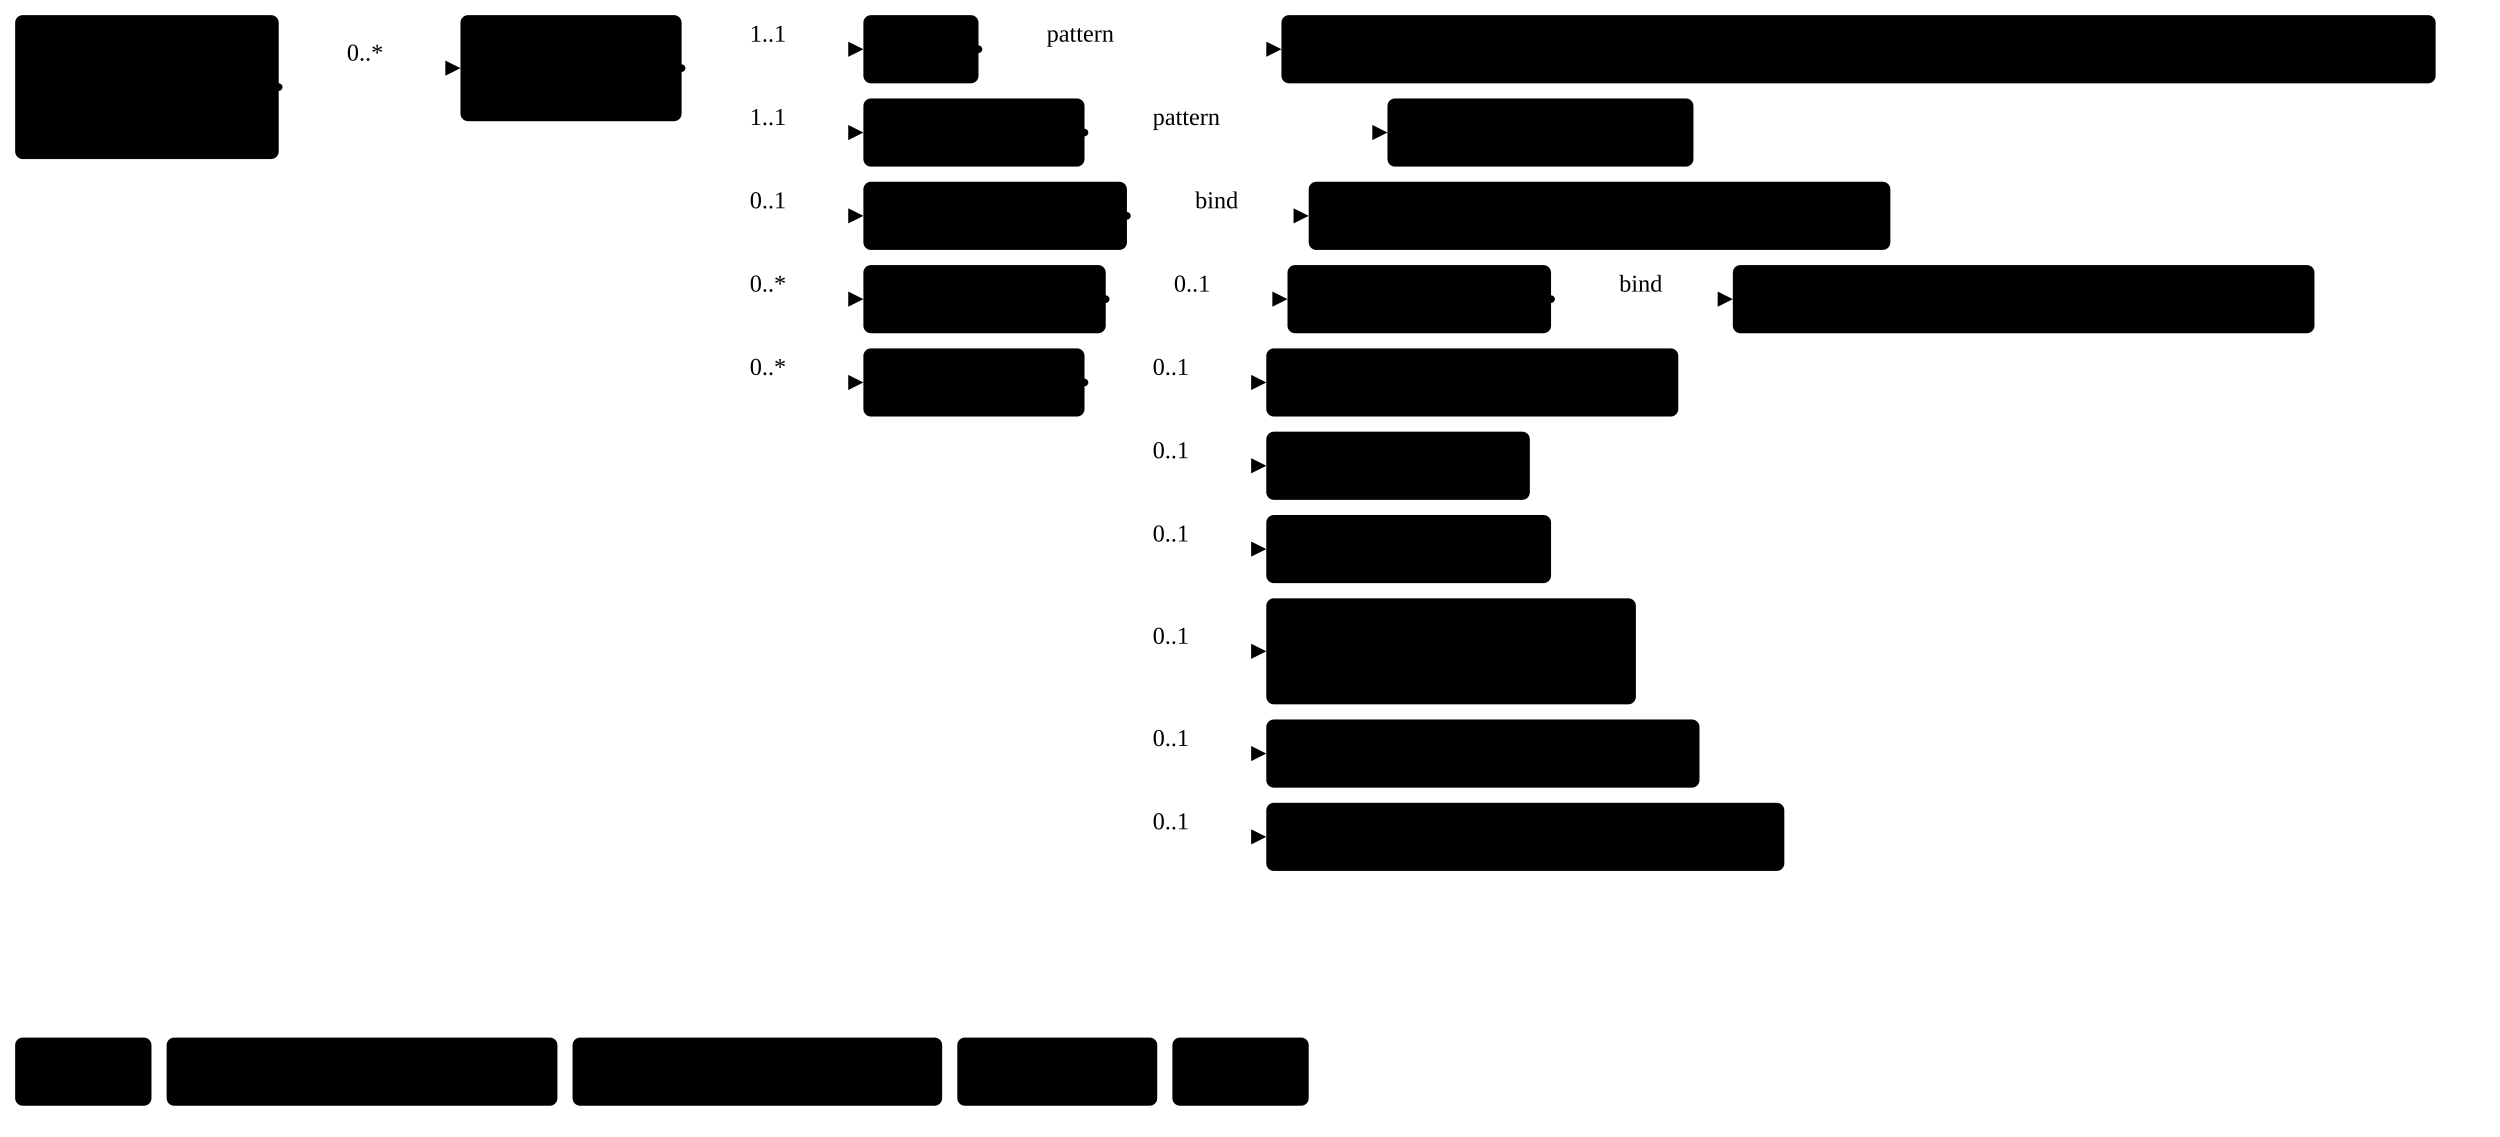
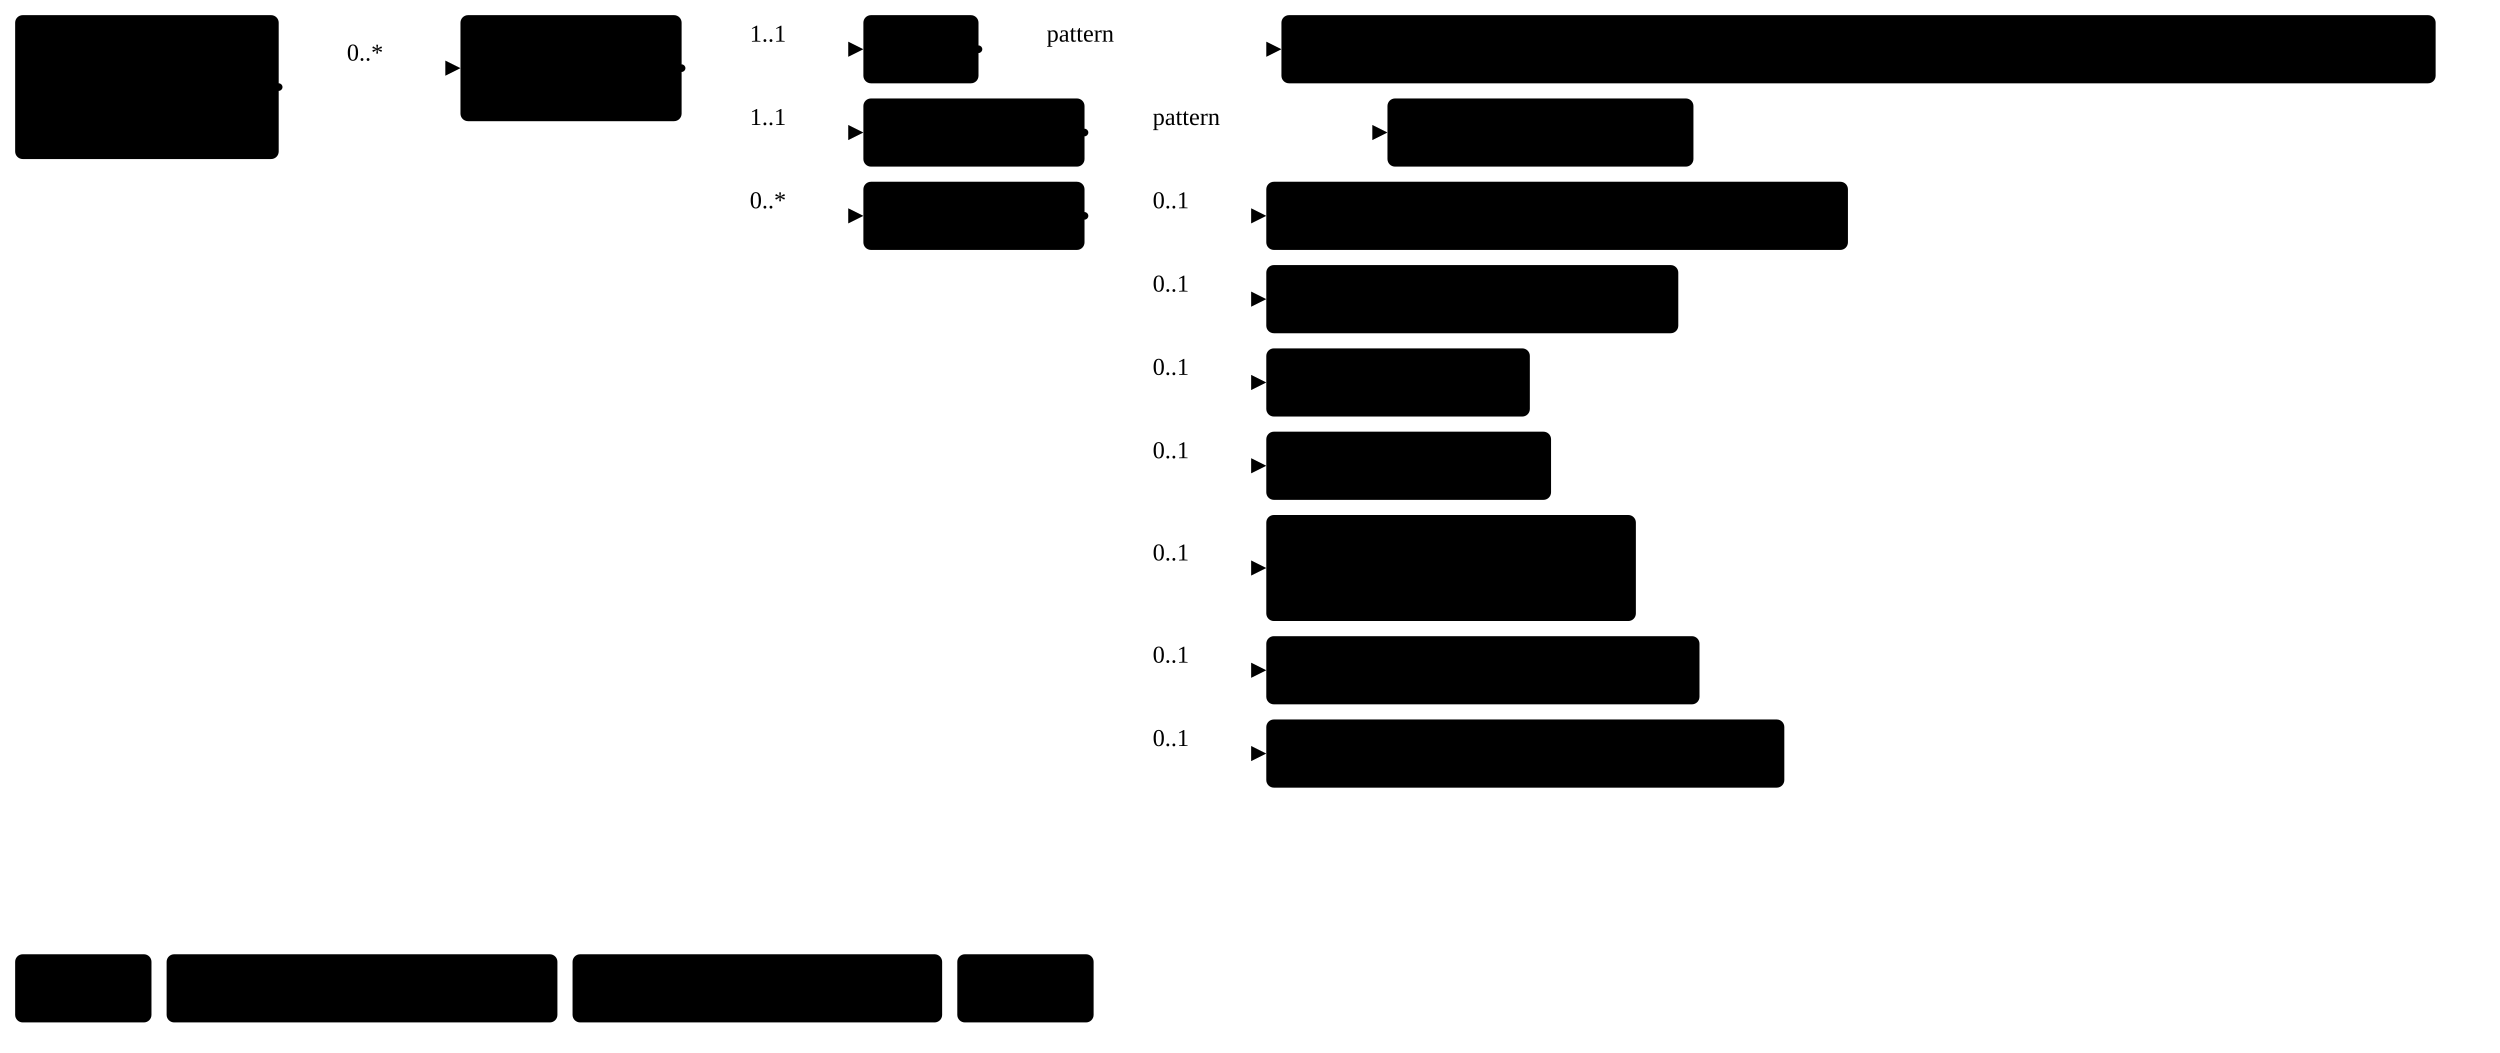
- <svg xmlns="http://www.w3.org/2000/svg" version="1.1" width="1237.87" height="562.5">
+ <svg xmlns="http://www.w3.org/2000/svg" version="1.1" width="1237.87" height="521.25">
  <defs>
    <marker id="arrowStart" markerWidth="3.75" markerHeight="3.75" markerUnits="px" refX="1.88" refY="1.88">
      <circle class="connector" cx="1.88" cy="1.88" r="1.88" />
    </marker>
    <marker id="arrowEnd" markerWidth="7.5" markerHeight="7.5" markerUnits="px" refX="7.5" refY="3.75">
      <polygon class="connector" points="0 0 7.5 3.75 0 7.5" />
    </marker>
  </defs>
  <g>
    <g transform="translate(7.5 7.5)">
      <a href="StructureDefinition-BreastRadiologyComposition.html" target="_top">
        <rect class="profile" x="0" y="0" width="130.5" height="71.25" rx="3.75" ry="3.75" />
      </a>
      <a href="StructureDefinition-BreastRadiologyComposition.html" target="_top">
        <text x="65.25" y="22.5" text-anchor="middle" class="profile">Breast</text>
      </a>
      <a href="StructureDefinition-BreastRadiologyComposition.html" target="_top">
        <text x="65.25" y="41.25" text-anchor="middle" class="profile">Radiology</text>
      </a>
      <a href="StructureDefinition-BreastRadiologyComposition.html" target="_top">
        <text x="65.25" y="60" text-anchor="middle" class="profile">Composition</text>
      </a>
    </g>
    <line class="connector" marker-end="url(#arrowEnd)" x1="168" y1="33.75" x2="228" y2="33.75" />
    <text x="171.75" y="30" text-anchor="right" class="lhsText">0..*</text>
    <line class="connector" marker-start="url(#arrowStart)" x1="138" y1="43.12" x2="168" y2="43.12" />
    <line class="connector" x1="168" y1="33.75" x2="168" y2="43.12" />
  </g>
  <g>
    <g transform="translate(228 7.5)">
      <a href="StructureDefinition-FindingsBiLateralBreast.html" target="_top">
        <rect class="focus" x="0" y="0" width="109.5" height="52.5" rx="3.75" ry="3.75" />
      </a>
      <a href="StructureDefinition-FindingsBiLateralBreast.html" target="_top">
        <text x="54.75" y="22.5" text-anchor="middle" class="focus">Findings</text>
      </a>
      <a href="StructureDefinition-FindingsBiLateralBreast.html" target="_top">
        <text x="54.75" y="41.25" text-anchor="middle" class="focus">BiLateral</text>
      </a>
    </g>
    <line class="connector" marker-end="url(#arrowEnd)" x1="367.5" y1="24.38" x2="427.5" y2="24.38" />
    <text x="371.25" y="20.62" text-anchor="right" class="lhsText">1..1</text>
    <line class="connector" marker-end="url(#arrowEnd)" x1="367.5" y1="65.62" x2="427.5" y2="65.62" />
    <text x="371.25" y="61.88" text-anchor="right" class="lhsText">1..1</text>
    <line class="connector" marker-end="url(#arrowEnd)" x1="367.5" y1="106.88" x2="427.5" y2="106.88" />
-     <text x="371.25" y="103.12" text-anchor="right" class="lhsText">0..1</text>
-     <line class="connector" marker-end="url(#arrowEnd)" x1="367.5" y1="148.12" x2="427.5" y2="148.12" />
-     <text x="371.25" y="144.38" text-anchor="right" class="lhsText">0..*</text>
-     <line class="connector" marker-end="url(#arrowEnd)" x1="367.5" y1="189.38" x2="427.5" y2="189.38" />
-     <text x="371.25" y="185.62" text-anchor="right" class="lhsText">0..*</text>
+     <text x="371.25" y="103.12" text-anchor="right" class="lhsText">0..*</text>
    <line class="connector" marker-start="url(#arrowStart)" x1="337.5" y1="33.75" x2="367.5" y2="33.75" />
-     <line class="connector" x1="367.5" y1="24.38" x2="367.5" y2="189.38" />
+     <line class="connector" x1="367.5" y1="24.38" x2="367.5" y2="106.88" />
  </g>
  <g>
    <g transform="translate(427.5 7.5)">
      <a href="StructureDefinition-FindingsBiLateralBreast-definitions.html#Observation.code" target="_top">
        <rect class="element" x="0" y="0" width="57" height="33.75" rx="3.75" ry="3.75" />
      </a>
      <a href="StructureDefinition-FindingsBiLateralBreast-definitions.html#Observation.code" target="_top">
        <text x="28.5" y="22.5" text-anchor="middle" class="element">Code</text>
      </a>
    </g>
    <line class="connector" marker-end="url(#arrowEnd)" x1="514.5" y1="24.38" x2="634.5" y2="24.38" />
    <text x="518.25" y="20.62" text-anchor="right" class="lhsText">pattern </text>
    <line class="connector" marker-start="url(#arrowStart)" x1="484.5" y1="24.38" x2="514.5" y2="24.38" />
    <line class="connector" x1="514.5" y1="24.38" x2="514.5" y2="24.38" />
  </g>
  <g>
    <g transform="translate(634.5 7.5)">
      <a href="http://hl7.org/fhir/us/breast-radiology/CodeSystem/ObservationCodesCS" target="_top">
        <rect class="value" x="0" y="0" width="571.5" height="33.75" rx="3.75" ry="3.75" />
      </a>
      <a href="http://hl7.org/fhir/us/breast-radiology/CodeSystem/ObservationCodesCS" target="_top">
        <text x="285.75" y="22.5" text-anchor="middle" class="value">ObservationCodesCS#findingsBiLateralBreastObservation</text>
      </a>
    </g>
  </g>
  <g>
    <g transform="translate(427.5 48.75)">
      <a href="StructureDefinition-FindingsBiLateralBreast-definitions.html#Observation.bodySite" target="_top">
        <rect class="element" x="0" y="0" width="109.5" height="33.75" rx="3.75" ry="3.75" />
      </a>
      <a href="StructureDefinition-FindingsBiLateralBreast-definitions.html#Observation.bodySite" target="_top">
        <text x="54.75" y="22.5" text-anchor="middle" class="element">Body Site</text>
      </a>
    </g>
    <line class="connector" marker-end="url(#arrowEnd)" x1="567" y1="65.62" x2="687" y2="65.62" />
    <text x="570.75" y="61.88" text-anchor="right" class="lhsText">pattern </text>
    <line class="connector" marker-start="url(#arrowStart)" x1="537" y1="65.62" x2="567" y2="65.62" />
    <line class="connector" x1="567" y1="65.62" x2="567" y2="65.62" />
  </g>
  <g>
    <g transform="translate(687 48.75)">
      <a href="http://snomed.info/sct" target="_top">
        <rect class="value" x="0" y="0" width="151.5" height="33.75" rx="3.75" ry="3.75" />
      </a>
      <a href="http://snomed.info/sct" target="_top">
        <text x="75.75" y="22.5" text-anchor="middle" class="value">sct#181131000</text>
      </a>
    </g>
  </g>
  <g>
    <g transform="translate(427.5 90)">
-       <a href="StructureDefinition-FindingsBiLateralBreast-definitions.html#Observation.component:biRadsAssessmentCategory" target="_top">
-         <rect class="element" x="0" y="0" width="130.5" height="33.75" rx="3.75" ry="3.75" />
-       </a>
-       <a href="StructureDefinition-FindingsBiLateralBreast-definitions.html#Observation.component:biRadsAssessmentCategory" target="_top">
-         <text x="65.25" y="22.5" text-anchor="middle" class="element">BiRads Code</text>
-       </a>
-     </g>
-     <line class="connector" marker-end="url(#arrowEnd)" x1="588" y1="106.88" x2="648" y2="106.88" />
-     <text x="591.75" y="103.12" text-anchor="right" class="lhsText">bind</text>
-     <line class="connector" marker-start="url(#arrowStart)" x1="558" y1="106.88" x2="588" y2="106.88" />
-     <line class="connector" x1="588" y1="106.88" x2="588" y2="106.88" />
-   </g>
-   <g>
-     <g transform="translate(648 90)">
-       <a href="ValueSet-BiRadsAssessmentCategoryVS.html" target="_top">
-         <rect class="valueSet" x="0" y="0" width="288" height="33.75" rx="3.75" ry="3.75" />
-       </a>
-       <a href="ValueSet-BiRadsAssessmentCategoryVS.html" target="_top">
-         <text x="144" y="22.5" text-anchor="middle" class="valueSet">BiRadsAssessmentCategoryVS</text>
-       </a>
-     </g>
-   </g>
-   <g>
-     <g transform="translate(427.5 131.25)">
-       <a href="StructureDefinition-FindingsBiLateralBreast-definitions.html#Observation.component" target="_top">
-         <rect class="element" x="0" y="0" width="120" height="33.75" rx="3.75" ry="3.75" />
-       </a>
-       <a href="StructureDefinition-FindingsBiLateralBreast-definitions.html#Observation.component" target="_top">
-         <text x="60" y="22.5" text-anchor="middle" class="element">Components</text>
-       </a>
-     </g>
-     <line class="connector" marker-end="url(#arrowEnd)" x1="577.5" y1="148.12" x2="637.5" y2="148.12" />
-     <text x="581.25" y="144.38" text-anchor="right" class="lhsText">0..1</text>
-     <line class="connector" marker-start="url(#arrowStart)" x1="547.5" y1="148.12" x2="577.5" y2="148.12" />
-     <line class="connector" x1="577.5" y1="148.12" x2="577.5" y2="148.12" />
-   </g>
-   <g>
-     <g transform="translate(637.5 131.25)">
-       <a href="StructureDefinition-FindingsBiLateralBreast-definitions.html#Observation.component:biRadsAssessmentCategory" target="_top">
-         <rect class="element" x="0" y="0" width="130.5" height="33.75" rx="3.75" ry="3.75" />
-       </a>
-       <a href="StructureDefinition-FindingsBiLateralBreast-definitions.html#Observation.component:biRadsAssessmentCategory" target="_top">
-         <text x="65.25" y="22.5" text-anchor="middle" class="element">BiRads Code</text>
-       </a>
-     </g>
-     <line class="connector" marker-end="url(#arrowEnd)" x1="798" y1="148.12" x2="858" y2="148.12" />
-     <text x="801.75" y="144.38" text-anchor="right" class="lhsText">bind</text>
-     <line class="connector" marker-start="url(#arrowStart)" x1="768" y1="148.12" x2="798" y2="148.12" />
-     <line class="connector" x1="798" y1="148.12" x2="798" y2="148.12" />
-   </g>
-   <g>
-     <g transform="translate(858 131.25)">
-       <a href="ValueSet-BiRadsAssessmentCategoryVS.html" target="_top">
-         <rect class="valueSet" x="0" y="0" width="288" height="33.75" rx="3.75" ry="3.75" />
-       </a>
-       <a href="ValueSet-BiRadsAssessmentCategoryVS.html" target="_top">
-         <text x="144" y="22.5" text-anchor="middle" class="valueSet">BiRadsAssessmentCategoryVS</text>
-       </a>
-     </g>
-   </g>
-   <g>
-     <g transform="translate(427.5 172.5)">
      <a href="StructureDefinition-FindingsBiLateralBreast-definitions.html#Observation.hasMember" target="_top">
        <rect class="element" x="0" y="0" width="109.5" height="33.75" rx="3.75" ry="3.75" />
      </a>
      <a href="StructureDefinition-FindingsBiLateralBreast-definitions.html#Observation.hasMember" target="_top">
        <text x="54.75" y="22.5" text-anchor="middle" class="element">HasMember</text>
      </a>
    </g>
+     <line class="connector" marker-end="url(#arrowEnd)" x1="567" y1="106.88" x2="627" y2="106.88" />
+     <text x="570.75" y="103.12" text-anchor="right" class="lhsText">0..1</text>
+     <line class="connector" marker-end="url(#arrowEnd)" x1="567" y1="148.12" x2="627" y2="148.12" />
+     <text x="570.75" y="144.38" text-anchor="right" class="lhsText">0..1</text>
    <line class="connector" marker-end="url(#arrowEnd)" x1="567" y1="189.38" x2="627" y2="189.38" />
    <text x="570.75" y="185.62" text-anchor="right" class="lhsText">0..1</text>
    <line class="connector" marker-end="url(#arrowEnd)" x1="567" y1="230.62" x2="627" y2="230.62" />
    <text x="570.75" y="226.88" text-anchor="right" class="lhsText">0..1</text>
-     <line class="connector" marker-end="url(#arrowEnd)" x1="567" y1="271.88" x2="627" y2="271.88" />
-     <text x="570.75" y="268.12" text-anchor="right" class="lhsText">0..1</text>
-     <line class="connector" marker-end="url(#arrowEnd)" x1="567" y1="322.5" x2="627" y2="322.5" />
-     <text x="570.75" y="318.75" text-anchor="right" class="lhsText">0..1</text>
+     <line class="connector" marker-end="url(#arrowEnd)" x1="567" y1="281.25" x2="627" y2="281.25" />
+     <text x="570.75" y="277.5" text-anchor="right" class="lhsText">0..1</text>
+     <line class="connector" marker-end="url(#arrowEnd)" x1="567" y1="331.88" x2="627" y2="331.88" />
+     <text x="570.75" y="328.12" text-anchor="right" class="lhsText">0..1</text>
    <line class="connector" marker-end="url(#arrowEnd)" x1="567" y1="373.12" x2="627" y2="373.12" />
    <text x="570.75" y="369.38" text-anchor="right" class="lhsText">0..1</text>
-     <line class="connector" marker-end="url(#arrowEnd)" x1="567" y1="414.38" x2="627" y2="414.38" />
-     <text x="570.75" y="410.62" text-anchor="right" class="lhsText">0..1</text>
-     <line class="connector" marker-start="url(#arrowStart)" x1="537" y1="189.38" x2="567" y2="189.38" />
-     <line class="connector" x1="567" y1="189.38" x2="567" y2="414.38" />
-   </g>
-   <g>
-     <g transform="translate(627 172.5)">
+     <line class="connector" marker-start="url(#arrowStart)" x1="537" y1="106.88" x2="567" y2="106.88" />
+     <line class="connector" x1="567" y1="106.88" x2="567" y2="373.12" />
+   </g>
+   <g>
+     <g transform="translate(627 90)">
+       <a href="StructureDefinition-BreastAssessmentCategory.html" target="_top">
+         <rect class="profile" x="0" y="0" width="288" height="33.75" rx="3.75" ry="3.75" />
+       </a>
+       <a href="StructureDefinition-BreastAssessmentCategory.html" target="_top">
+         <text x="144" y="22.5" text-anchor="middle" class="profile">Breast Assessment Category</text>
+       </a>
+     </g>
+   </g>
+   <g>
+     <g transform="translate(627 131.25)">
      <a href="StructureDefinition-BreastComposition.html" target="_top">
        <rect class="profile" x="0" y="0" width="204" height="33.75" rx="3.75" ry="3.75" />
      </a>
      <a href="StructureDefinition-BreastComposition.html" target="_top">
        <text x="102" y="22.5" text-anchor="middle" class="profile">Breast Composition</text>
      </a>
    </g>
  </g>
  <g>
-     <g transform="translate(627 213.75)">
+     <g transform="translate(627 172.5)">
      <a href="StructureDefinition-MGFinding.html" target="_top">
        <rect class="profile" x="0" y="0" width="130.5" height="33.75" rx="3.75" ry="3.75" />
      </a>
      <a href="StructureDefinition-MGFinding.html" target="_top">
        <text x="65.25" y="22.5" text-anchor="middle" class="profile">Mg Findings</text>
      </a>
    </g>
  </g>
  <g>
-     <g transform="translate(627 255)">
+     <g transform="translate(627 213.75)">
      <a href="StructureDefinition-MRIFinding.html" target="_top">
        <rect class="profile" x="0" y="0" width="141" height="33.75" rx="3.75" ry="3.75" />
      </a>
      <a href="StructureDefinition-MRIFinding.html" target="_top">
        <text x="70.5" y="22.5" text-anchor="middle" class="profile">MRI Findings</text>
      </a>
    </g>
  </g>
  <g>
-     <g transform="translate(627 296.25)">
+     <g transform="translate(627 255)">
      <a href="StructureDefinition-NMFinding.html" target="_top">
        <rect class="profile" x="0" y="0" width="183" height="52.5" rx="3.75" ry="3.75" />
      </a>
      <a href="StructureDefinition-NMFinding.html" target="_top">
        <text x="91.5" y="22.5" text-anchor="middle" class="profile">Nuclear Medicine</text>
      </a>
      <a href="StructureDefinition-NMFinding.html" target="_top">
        <text x="91.5" y="41.25" text-anchor="middle" class="profile">Findings</text>
      </a>
    </g>
  </g>
  <g>
-     <g transform="translate(627 356.25)">
+     <g transform="translate(627 315)">
      <a href="StructureDefinition-USFinding.html" target="_top">
        <rect class="profile" x="0" y="0" width="214.5" height="33.75" rx="3.75" ry="3.75" />
      </a>
      <a href="StructureDefinition-USFinding.html" target="_top">
        <text x="107.25" y="22.5" text-anchor="middle" class="profile">Ultrasound Findings</text>
      </a>
    </g>
  </g>
  <g>
-     <g transform="translate(627 397.5)">
+     <g transform="translate(627 356.25)">
      <a href="StructureDefinition-OtherModalityFinding.html" target="_top">
        <rect class="profile" x="0" y="0" width="256.5" height="33.75" rx="3.75" ry="3.75" />
      </a>
      <a href="StructureDefinition-OtherModalityFinding.html" target="_top">
        <text x="128.25" y="22.5" text-anchor="middle" class="profile">Other Modality Findings</text>
      </a>
    </g>
  </g>
  <g>
-     <g transform="translate(7.5 513.75)">
+     <g transform="translate(7.5 472.5)">
      <rect class="focus" x="0" y="0" width="67.5" height="33.75" rx="3.75" ry="3.75" />
      <text x="33.75" y="22.5" text-anchor="middle" class="focus">Focus</text>
    </g>
-     <g transform="translate(82.5 513.75)">
+     <g transform="translate(82.5 472.5)">
      <rect class="profile" x="0" y="0" width="193.5" height="33.75" rx="3.75" ry="3.75" />
      <text x="96.75" y="22.5" text-anchor="middle" class="profile">Profiled Resource</text>
    </g>
-     <g transform="translate(283.5 513.75)">
+     <g transform="translate(283.5 472.5)">
      <rect class="element" x="0" y="0" width="183" height="33.75" rx="3.75" ry="3.75" />
      <text x="91.5" y="22.5" text-anchor="middle" class="element">Resource Element</text>
    </g>
-     <g transform="translate(474 513.75)">
-       <rect class="valueSet" x="0" y="0" width="99" height="33.75" rx="3.75" ry="3.75" />
-       <text x="49.5" y="22.5" text-anchor="middle" class="valueSet">ValueSet</text>
-     </g>
-     <g transform="translate(580.5 513.75)">
+     <g transform="translate(474 472.5)">
      <rect class="value" x="0" y="0" width="67.5" height="33.75" rx="3.75" ry="3.75" />
      <text x="33.75" y="22.5" text-anchor="middle" class="value">Value</text>
    </g>
  </g>
</svg>
